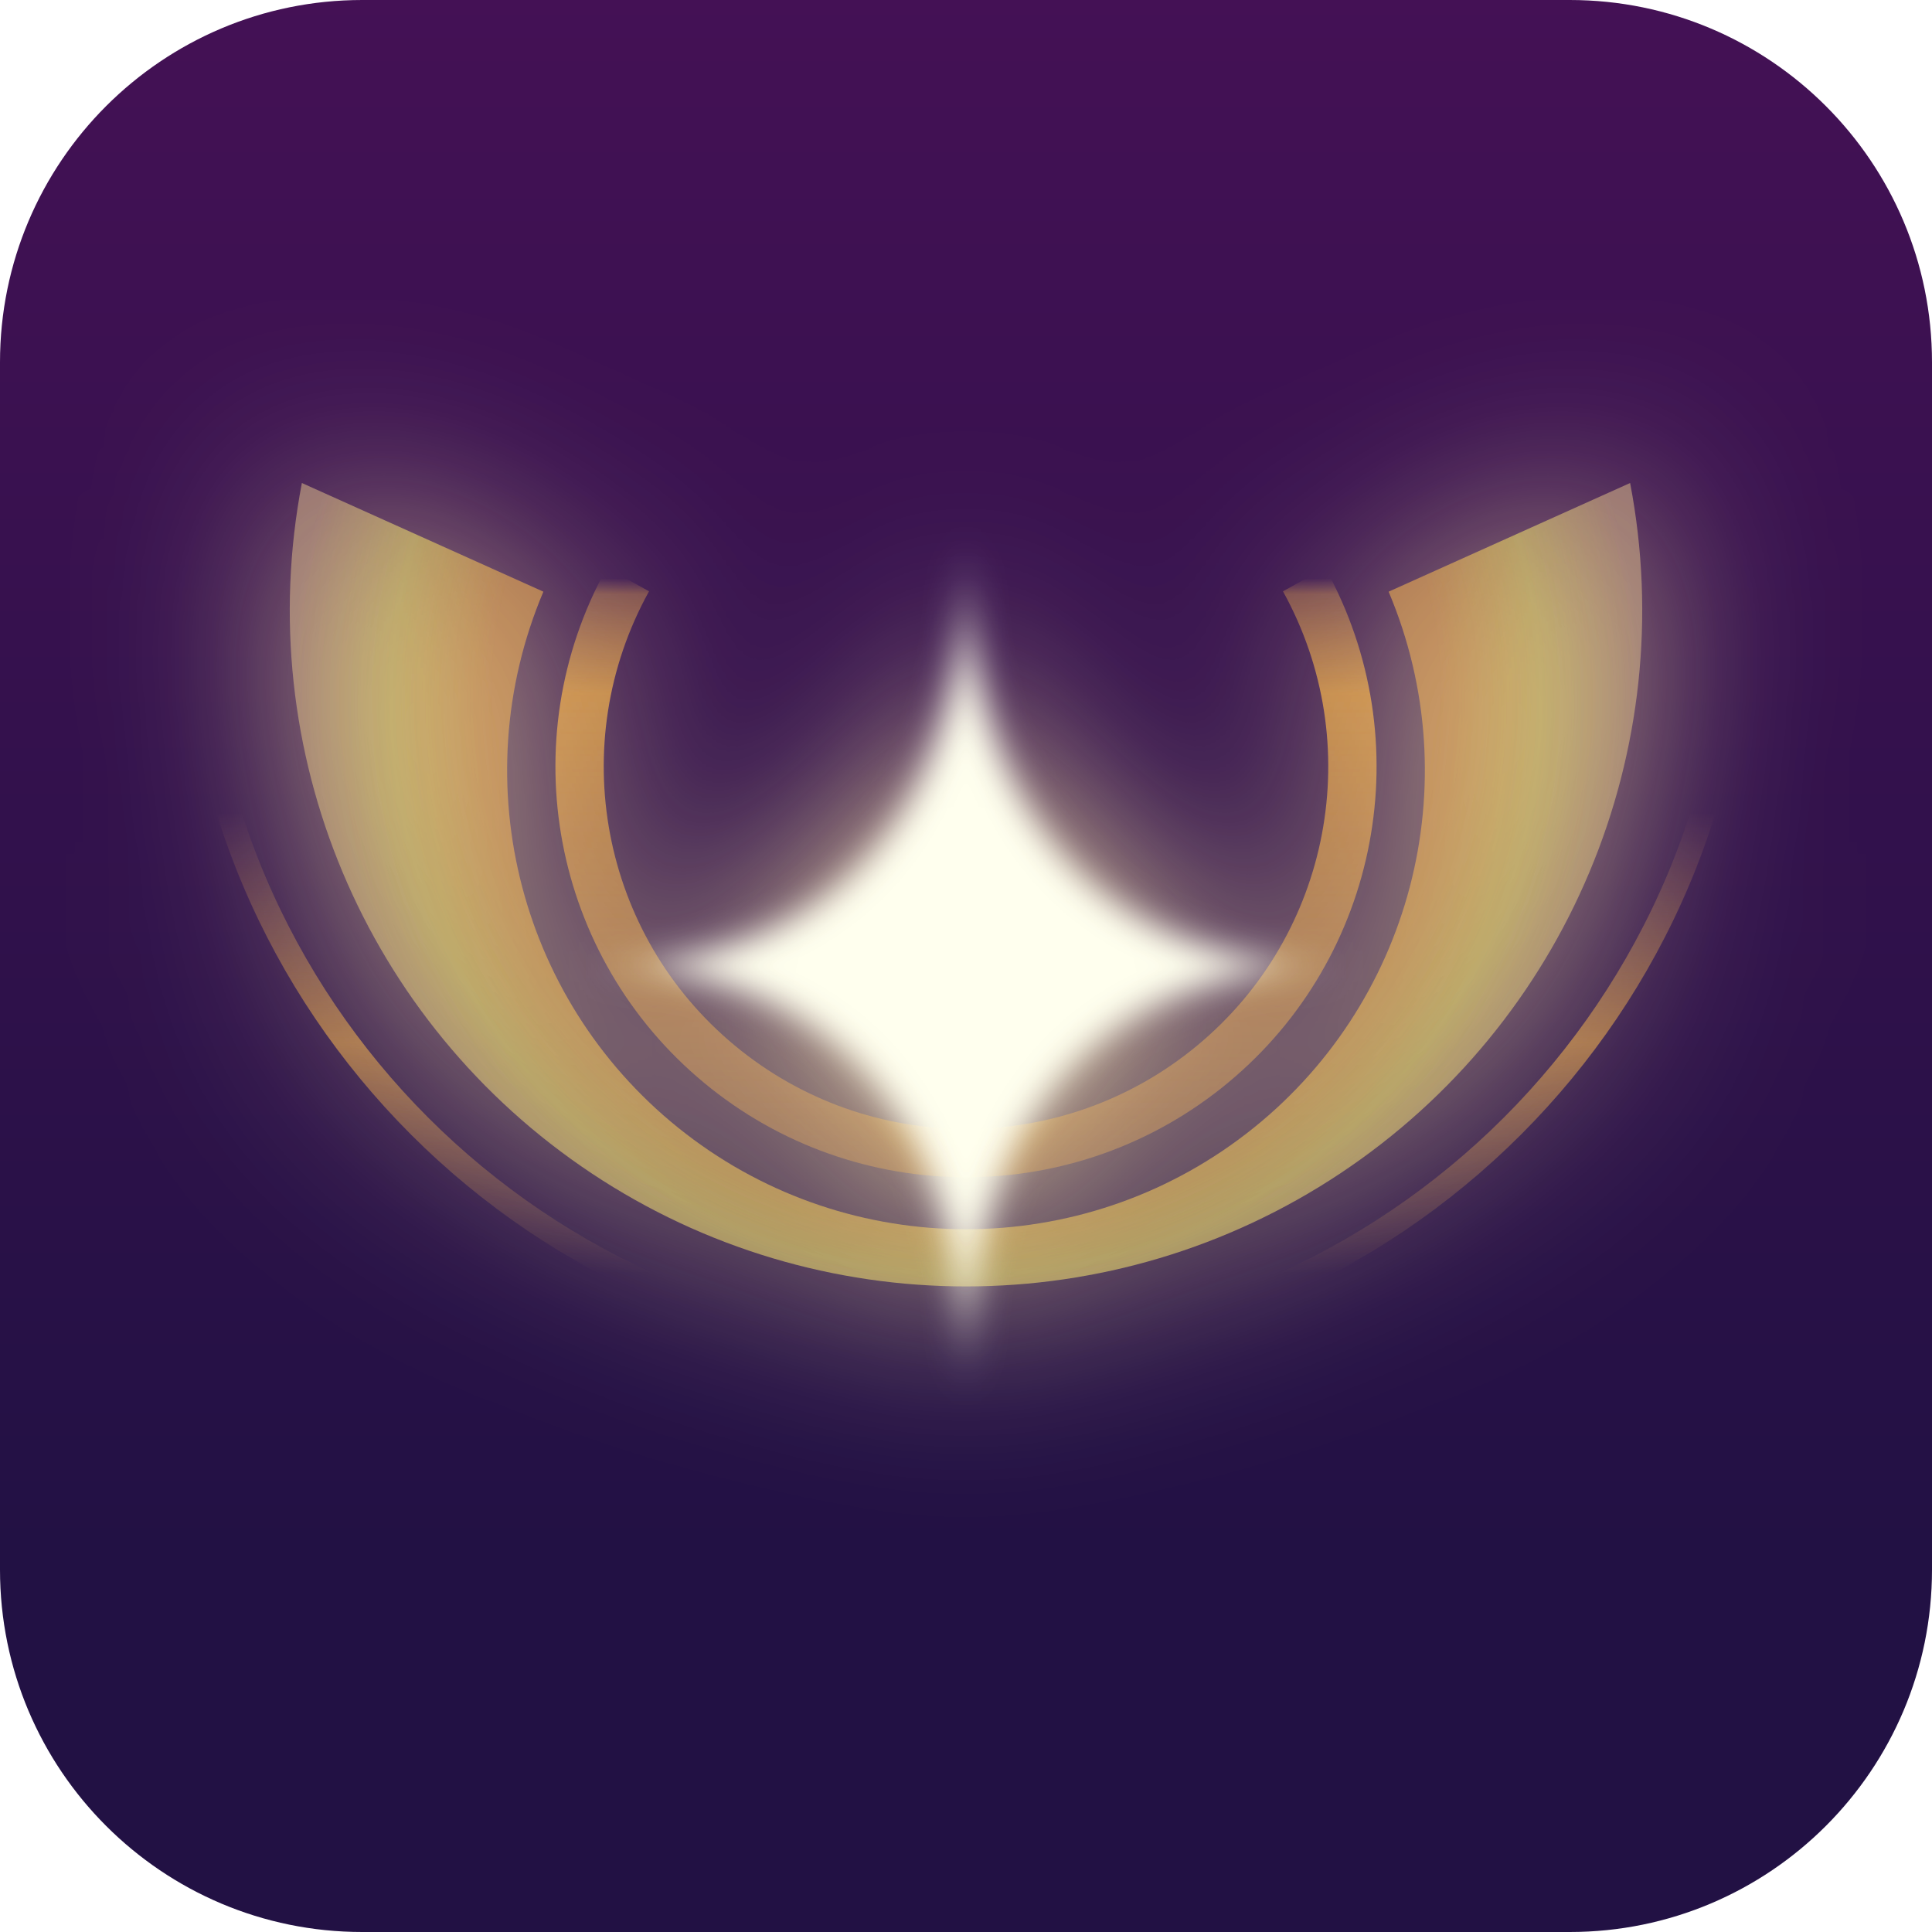
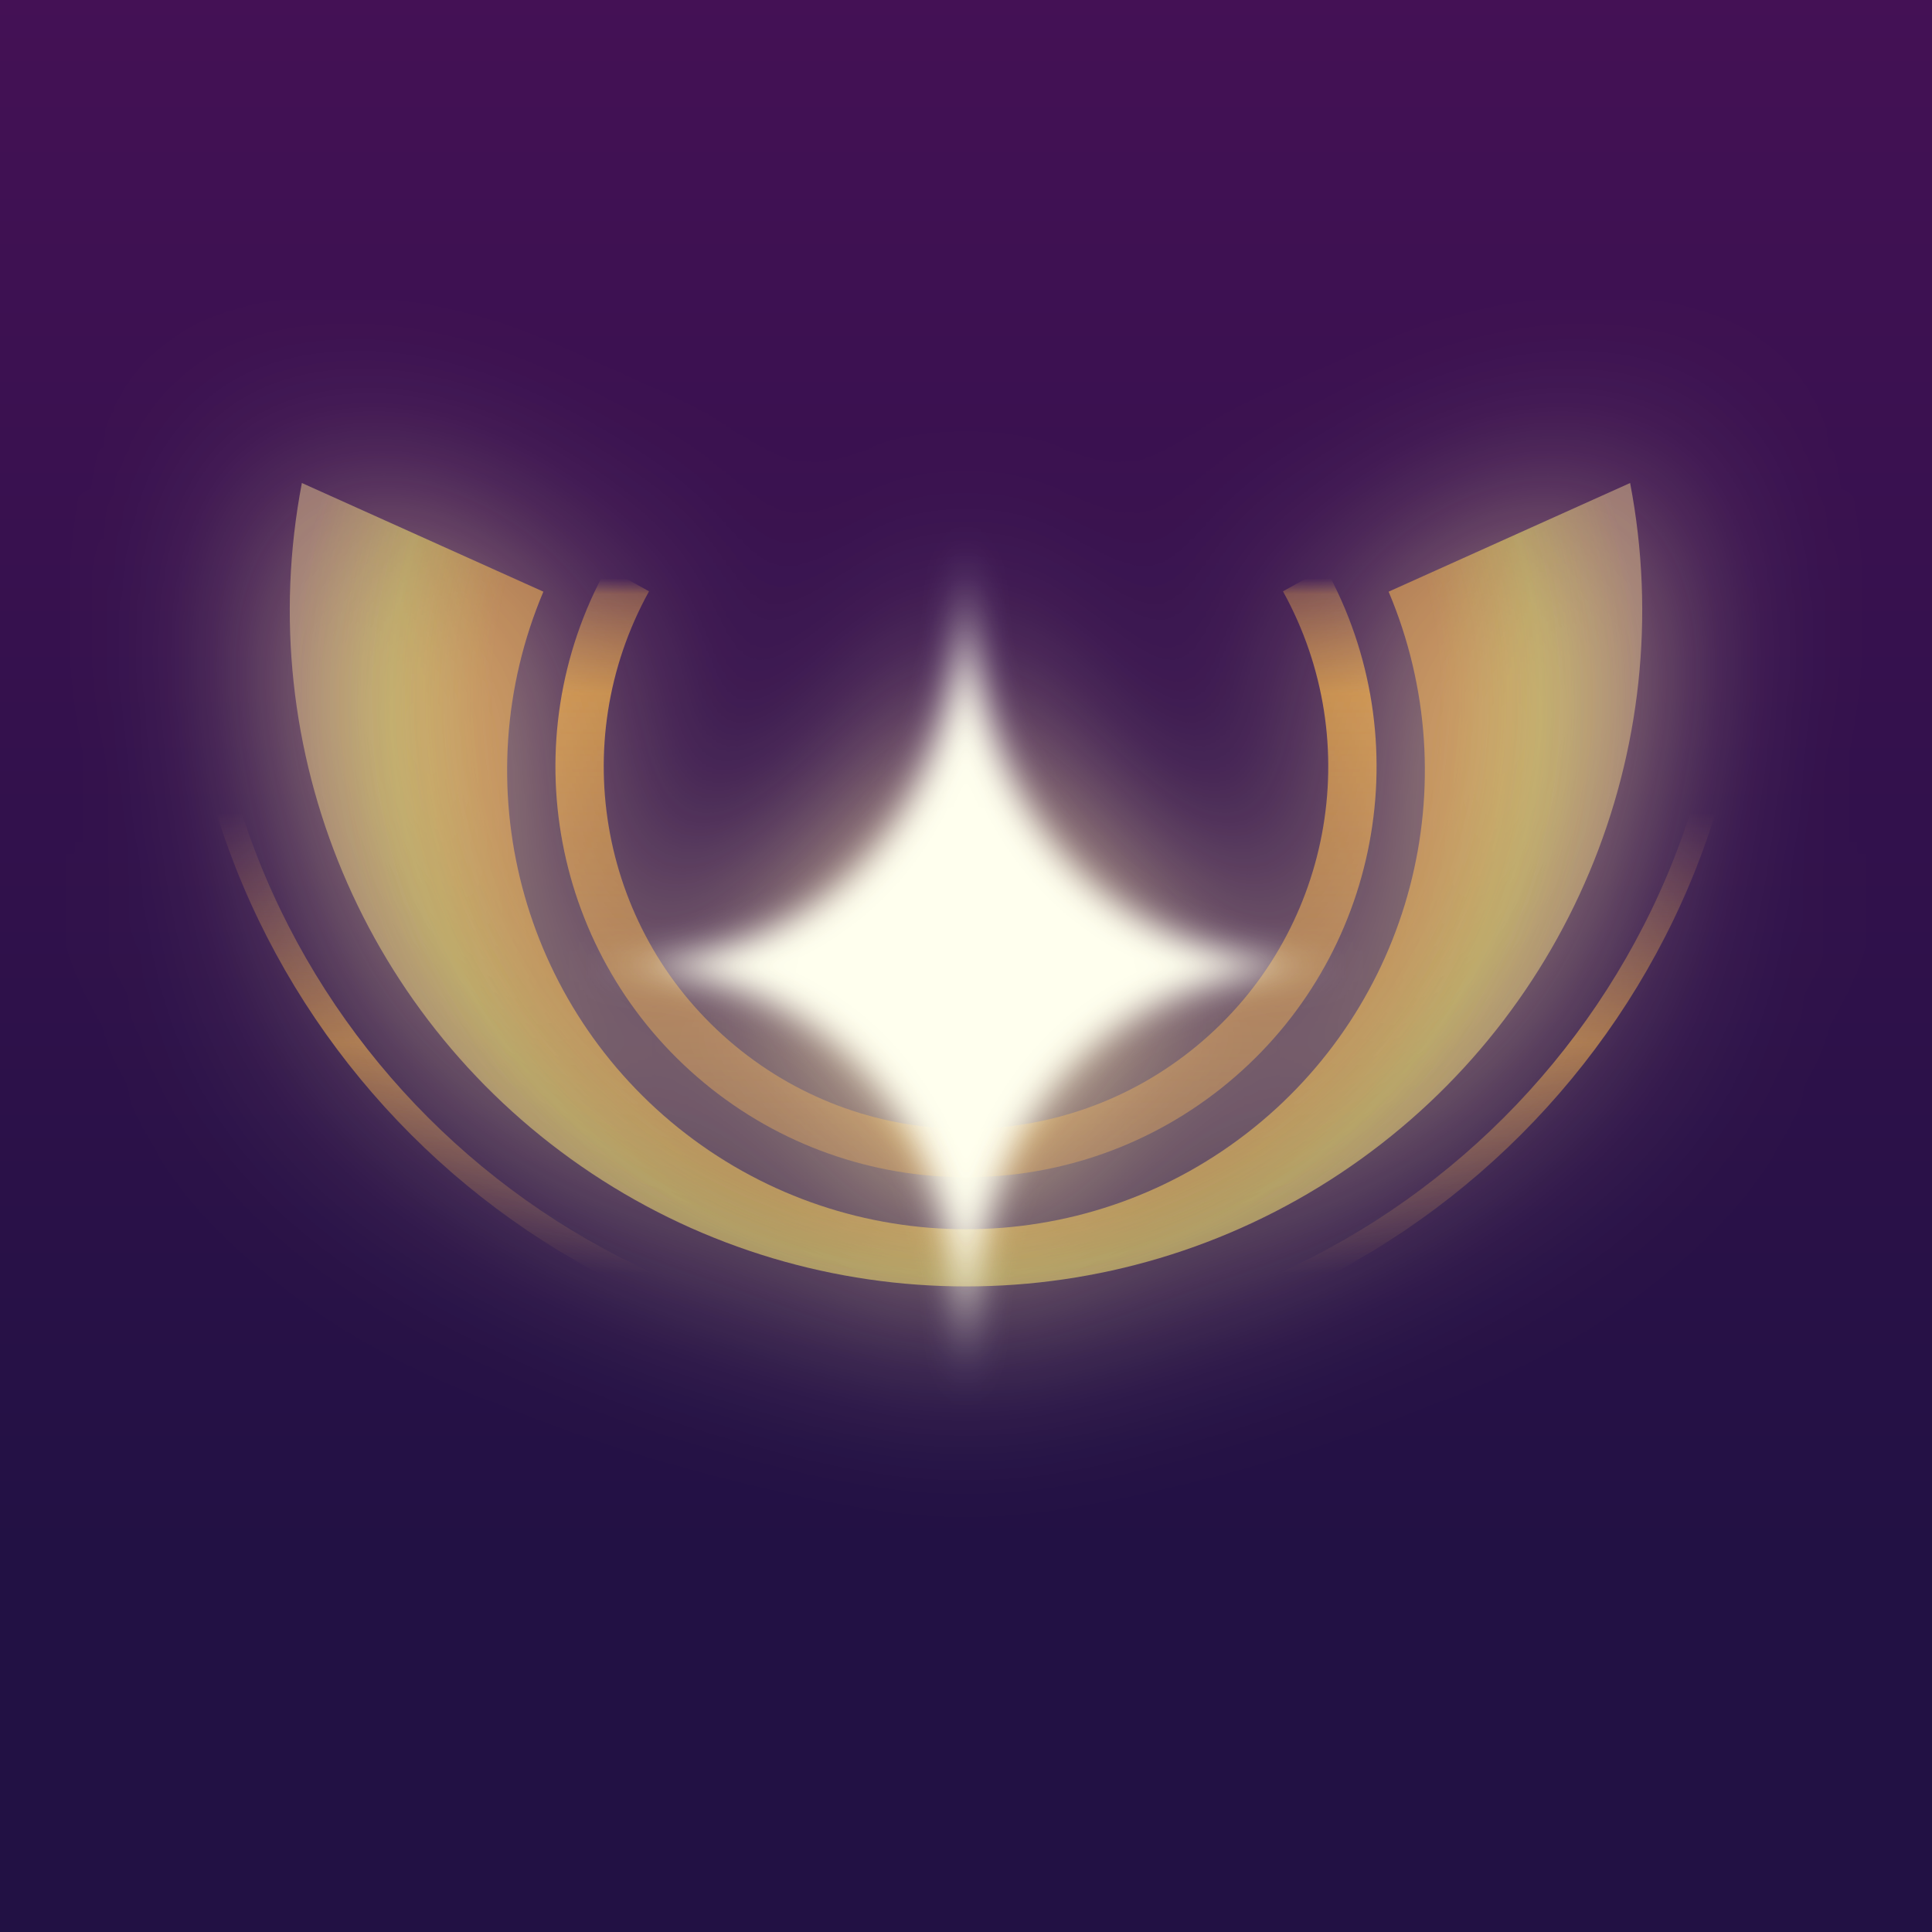
<svg xmlns="http://www.w3.org/2000/svg" width="640px" height="640px" viewBox="0 0 160 160" version="1.1">
  <defs>
    <linearGradient id="bg" x1="0" y1="1" x2="0" y2="0">
      <stop offset="20%" stop-color="#214" />
      <stop offset="100%" stop-color="#415" />
    </linearGradient>
    <linearGradient id="g1" x1="0" y1="1" x2="0" y2="0">
      <stop offset="0%" stop-color="#fb45" />
      <stop offset="80%" stop-color="#fb4a" />
      <stop offset="97.3%" stop-color="#fb45" />
      <stop offset="100%" stop-color="#fb40" />
    </linearGradient>
    <radialGradient id="g2" gradientUnits="userSpaceOnUse" cx="80" cy="58" r="56">
      <stop offset="70%" stop-color="#fb48" />
      <stop offset="85%" stop-color="#dc6a" />
      <stop offset="100%" stop-color="#db88" />
    </radialGradient>
    <linearGradient id="g3" x1="0" y1="1" x2="0" y2="0">
      <stop offset="10%" stop-color="#fb40" />
      <stop offset="40%" stop-color="#fb48" />
      <stop offset="70%" stop-color="#fb40" />
    </linearGradient>
    <filter id="f1">
      <feGaussianBlur in="SourceGraphic" stdDeviation="1.4" />
    </filter>
    <filter id="f2" y="-20%" height="140%">
      <feDropShadow dx="0" dy="0" stdDeviation="8" flood-color="#fea" />
    </filter>
  </defs>
-   <path d="M0,30a30,30,0,0,1,30,-30h100a30,30,0,0,1,30,30v100a30,30,0,0,1,-30,30h-100a30,30,0,0,1,-30,-30" fill="url(#bg)" />
+   <path d="M0,0h160v160h-160" fill="url(#bg)" />
  <g filter="url(#f2)">
    <path d="M80,64m28,-16a32,32,-30,1,1,-56,0" style="stroke:url(#g1);fill:#0000;stroke-width:4px" />
    <path d="M80,64m55,-24a56,56,-8,1,1,-110,0l20,9a38,38,-24,1,0,70,0l20,-9" fill="url(#g2)" />
    <path d="M80,64m64,-16a64,64,0,0,1,-128,0" style="stroke:url(#g3);fill:#0000;stroke-width:2px" />
    <path d="M112,80q-32,0,-32,-36q0,36,-32,36q32,0,32,36q0,-36,32,-36" style="fill:#ffe;filter:url(#f1)" />
  </g>
</svg>
